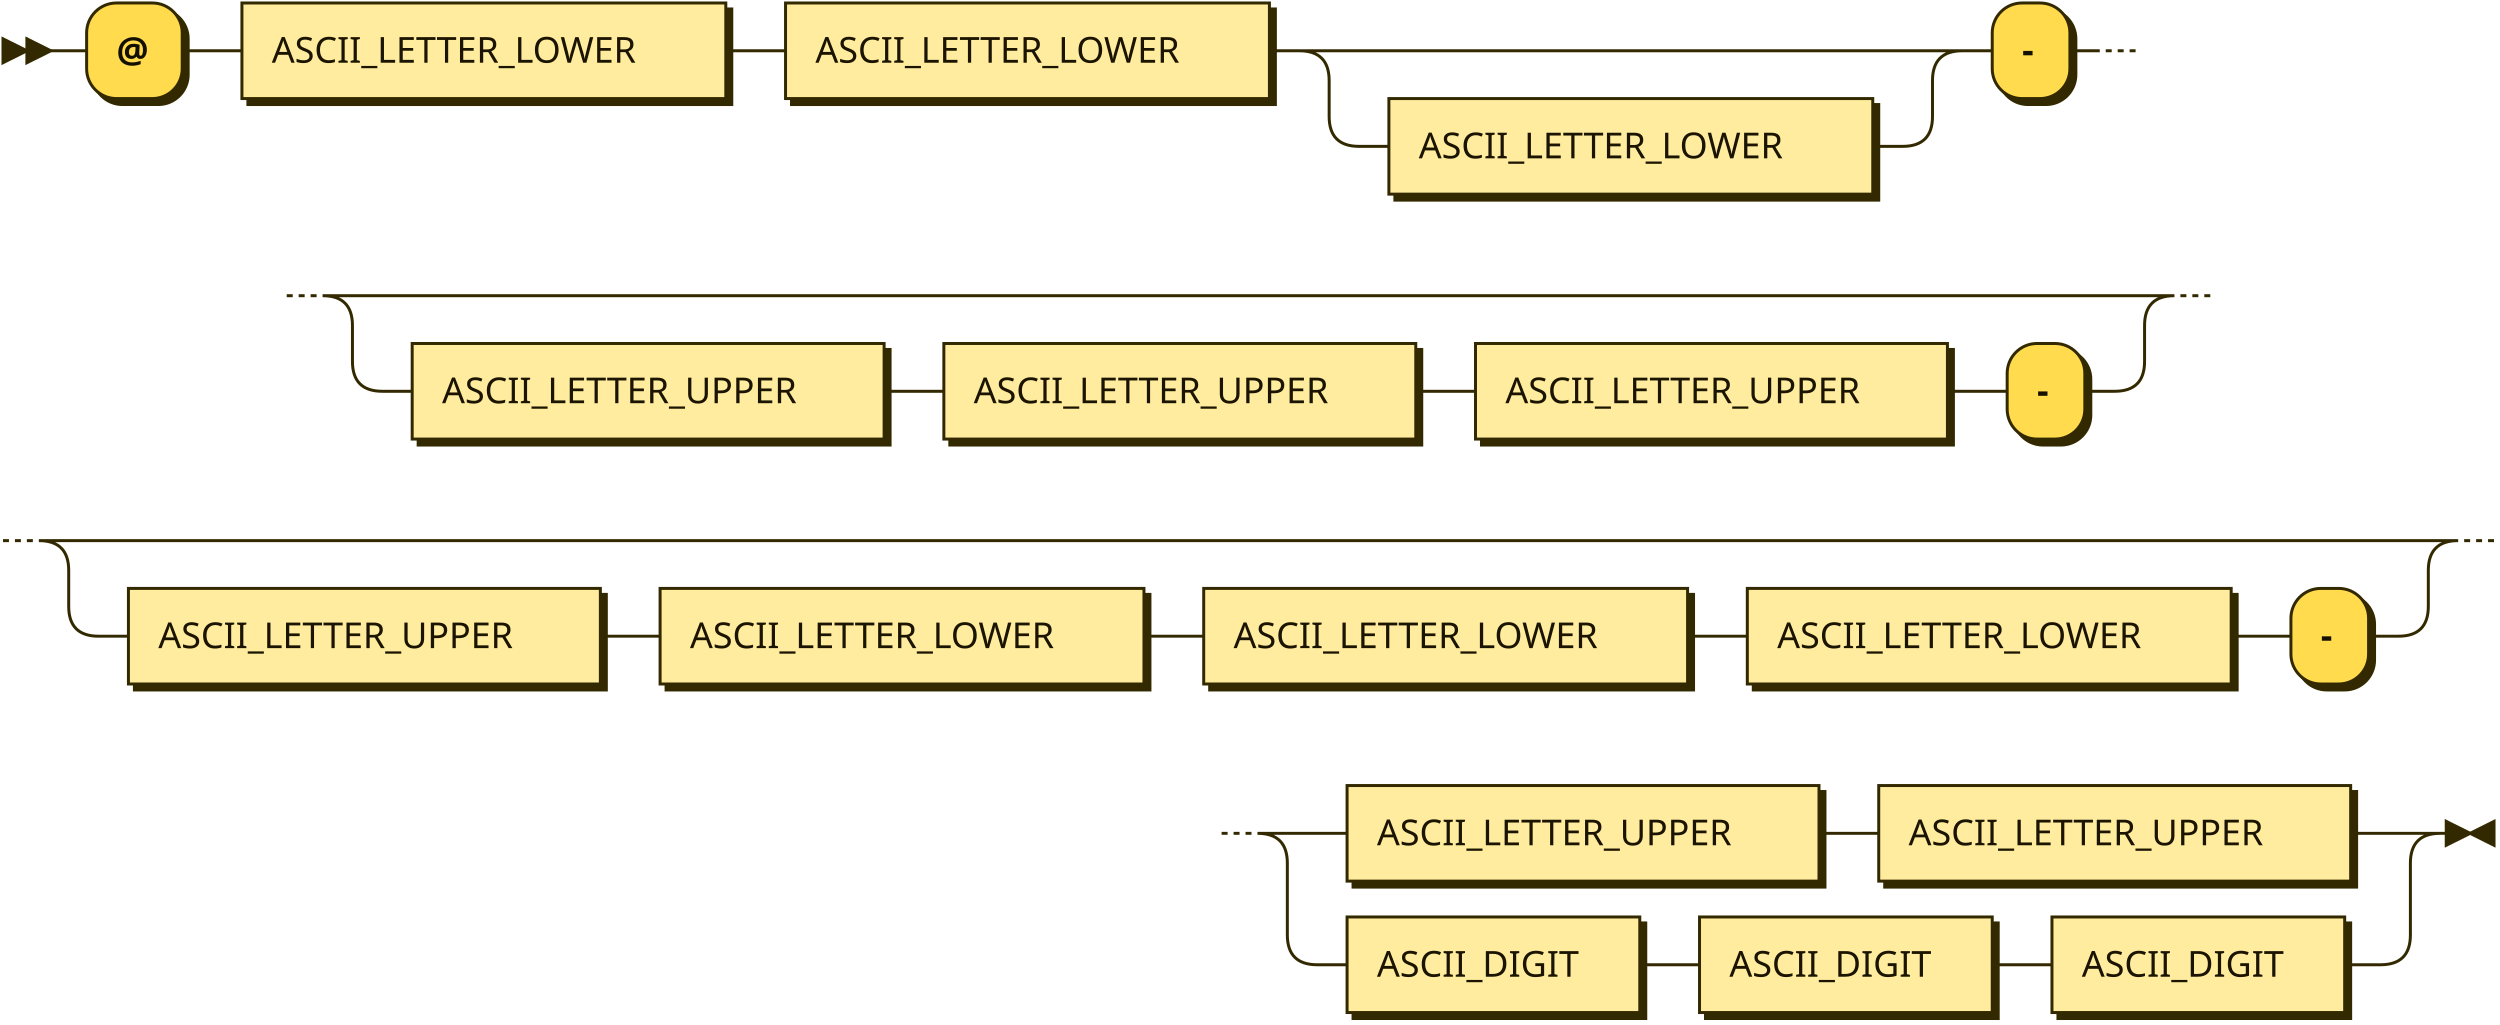
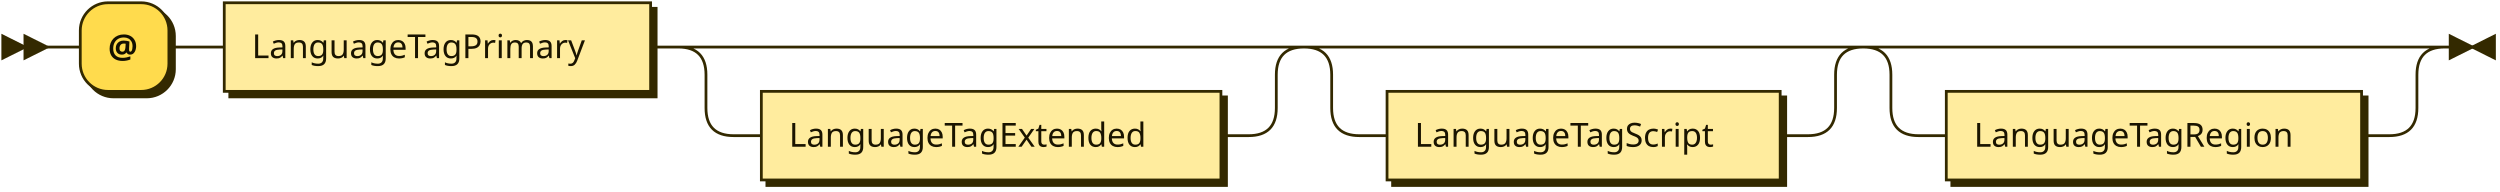
- <svg xmlns="http://www.w3.org/2000/svg" xmlns:xlink="http://www.w3.org/1999/xlink" width="837" height="343">
+ <svg xmlns="http://www.w3.org/2000/svg" xmlns:xlink="http://www.w3.org/1999/xlink" width="903" height="69">
  <defs>
    <style type="text/css">
    @namespace "http://www.w3.org/2000/svg";
    .line                 {fill: none; stroke: #332900; stroke-width: 1;}
    .bold-line            {stroke: #141000; shape-rendering: crispEdges; stroke-width: 2;}
    .thin-line            {stroke: #1F1800; shape-rendering: crispEdges}
    .filled               {fill: #332900; stroke: none;}
    text.terminal         {font-family: Verdana, Sans-serif;
                            font-size: 12px;
                            fill: #141000;
                            font-weight: bold;
                          }
    text.nonterminal      {font-family: Verdana, Sans-serif;
                            font-size: 12px;
                            fill: #1A1400;
                            font-weight: normal;
                          }
    text.regexp           {font-family: Verdana, Sans-serif;
                            font-size: 12px;
                            fill: #1F1800;
                            font-weight: normal;
                          }
    rect, circle, polygon {fill: #332900; stroke: #332900;}
    rect.terminal         {fill: #FFDB4D; stroke: #332900; stroke-width: 1;}
    rect.nonterminal      {fill: #FFEC9E; stroke: #332900; stroke-width: 1;}
    rect.text             {fill: none; stroke: none;}
    polygon.regexp        {fill: #FFF4C7; stroke: #332900; stroke-width: 1;}
  </style>
  </defs>
  <polygon points="9 17 1 13 1 21" />
  <polygon points="17 17 9 13 9 21" />
  <rect x="31" y="3" width="32" height="32" rx="10" />
  <rect x="29" y="1" width="32" height="32" class="terminal" rx="10" />
  <text class="terminal" x="39" y="21">@</text>
-   <a xlink:href="#ASCII_LETTER_LOWER" xlink:title="ASCII_LETTER_LOWER">
-     <rect x="83" y="3" width="162" height="32" />
-     <rect x="81" y="1" width="162" height="32" class="nonterminal" />
-     <text class="nonterminal" x="91" y="21">ASCII_LETTER_LOWER</text>
+   <a xlink:href="#LanguageTagPrimary" xlink:title="LanguageTagPrimary">
+     <rect x="83" y="3" width="154" height="32" />
+     <rect x="81" y="1" width="154" height="32" class="nonterminal" />
+     <text class="nonterminal" x="91" y="21">LanguageTagPrimary</text>
  </a>
-   <a xlink:href="#ASCII_LETTER_LOWER" xlink:title="ASCII_LETTER_LOWER">
-     <rect x="265" y="3" width="162" height="32" />
-     <rect x="263" y="1" width="162" height="32" class="nonterminal" />
-     <text class="nonterminal" x="273" y="21">ASCII_LETTER_LOWER</text>
+   <a xlink:href="#LanguageTagExtended" xlink:title="LanguageTagExtended">
+     <rect x="277" y="35" width="166" height="32" />
+     <rect x="275" y="33" width="166" height="32" class="nonterminal" />
+     <text class="nonterminal" x="285" y="53">LanguageTagExtended</text>
  </a>
-   <a xlink:href="#ASCII_LETTER_LOWER" xlink:title="ASCII_LETTER_LOWER">
-     <rect x="467" y="35" width="162" height="32" />
-     <rect x="465" y="33" width="162" height="32" class="nonterminal" />
-     <text class="nonterminal" x="475" y="53">ASCII_LETTER_LOWER</text>
+   <a xlink:href="#LanguageTagScript" xlink:title="LanguageTagScript">
+     <rect x="503" y="35" width="142" height="32" />
+     <rect x="501" y="33" width="142" height="32" class="nonterminal" />
+     <text class="nonterminal" x="511" y="53">LanguageTagScript</text>
  </a>
-   <rect x="669" y="3" width="26" height="32" rx="10" />
-   <rect x="667" y="1" width="26" height="32" class="terminal" rx="10" />
-   <text class="terminal" x="677" y="21">-</text>
-   <a xlink:href="#ASCII_LETTER_UPPER" xlink:title="ASCII_LETTER_UPPER">
-     <rect x="140" y="117" width="158" height="32" />
-     <rect x="138" y="115" width="158" height="32" class="nonterminal" />
-     <text class="nonterminal" x="148" y="135">ASCII_LETTER_UPPER</text>
+   <a xlink:href="#LanguageTagRegion" xlink:title="LanguageTagRegion">
+     <rect x="705" y="35" width="150" height="32" />
+     <rect x="703" y="33" width="150" height="32" class="nonterminal" />
+     <text class="nonterminal" x="713" y="53">LanguageTagRegion</text>
  </a>
-   <a xlink:href="#ASCII_LETTER_UPPER" xlink:title="ASCII_LETTER_UPPER">
-     <rect x="318" y="117" width="158" height="32" />
-     <rect x="316" y="115" width="158" height="32" class="nonterminal" />
-     <text class="nonterminal" x="326" y="135">ASCII_LETTER_UPPER</text>
-   </a>
-   <a xlink:href="#ASCII_LETTER_UPPER" xlink:title="ASCII_LETTER_UPPER">
-     <rect x="496" y="117" width="158" height="32" />
-     <rect x="494" y="115" width="158" height="32" class="nonterminal" />
-     <text class="nonterminal" x="504" y="135">ASCII_LETTER_UPPER</text>
-   </a>
-   <rect x="674" y="117" width="26" height="32" rx="10" />
-   <rect x="672" y="115" width="26" height="32" class="terminal" rx="10" />
-   <text class="terminal" x="682" y="135">-</text>
-   <a xlink:href="#ASCII_LETTER_UPPER" xlink:title="ASCII_LETTER_UPPER">
-     <rect x="45" y="199" width="158" height="32" />
-     <rect x="43" y="197" width="158" height="32" class="nonterminal" />
-     <text class="nonterminal" x="53" y="217">ASCII_LETTER_UPPER</text>
-   </a>
-   <a xlink:href="#ASCII_LETTER_LOWER" xlink:title="ASCII_LETTER_LOWER">
-     <rect x="223" y="199" width="162" height="32" />
-     <rect x="221" y="197" width="162" height="32" class="nonterminal" />
-     <text class="nonterminal" x="231" y="217">ASCII_LETTER_LOWER</text>
-   </a>
-   <a xlink:href="#ASCII_LETTER_LOWER" xlink:title="ASCII_LETTER_LOWER">
-     <rect x="405" y="199" width="162" height="32" />
-     <rect x="403" y="197" width="162" height="32" class="nonterminal" />
-     <text class="nonterminal" x="413" y="217">ASCII_LETTER_LOWER</text>
-   </a>
-   <a xlink:href="#ASCII_LETTER_LOWER" xlink:title="ASCII_LETTER_LOWER">
-     <rect x="587" y="199" width="162" height="32" />
-     <rect x="585" y="197" width="162" height="32" class="nonterminal" />
-     <text class="nonterminal" x="595" y="217">ASCII_LETTER_LOWER</text>
-   </a>
-   <rect x="769" y="199" width="26" height="32" rx="10" />
-   <rect x="767" y="197" width="26" height="32" class="terminal" rx="10" />
-   <text class="terminal" x="777" y="217">-</text>
-   <a xlink:href="#ASCII_LETTER_UPPER" xlink:title="ASCII_LETTER_UPPER">
-     <rect x="453" y="265" width="158" height="32" />
-     <rect x="451" y="263" width="158" height="32" class="nonterminal" />
-     <text class="nonterminal" x="461" y="283">ASCII_LETTER_UPPER</text>
-   </a>
-   <a xlink:href="#ASCII_LETTER_UPPER" xlink:title="ASCII_LETTER_UPPER">
-     <rect x="631" y="265" width="158" height="32" />
-     <rect x="629" y="263" width="158" height="32" class="nonterminal" />
-     <text class="nonterminal" x="639" y="283">ASCII_LETTER_UPPER</text>
-   </a>
-   <a xlink:href="#ASCII_DIGIT" xlink:title="ASCII_DIGIT">
-     <rect x="453" y="309" width="98" height="32" />
-     <rect x="451" y="307" width="98" height="32" class="nonterminal" />
-     <text class="nonterminal" x="461" y="327">ASCII_DIGIT</text>
-   </a>
-   <a xlink:href="#ASCII_DIGIT" xlink:title="ASCII_DIGIT">
-     <rect x="571" y="309" width="98" height="32" />
-     <rect x="569" y="307" width="98" height="32" class="nonterminal" />
-     <text class="nonterminal" x="579" y="327">ASCII_DIGIT</text>
-   </a>
-   <a xlink:href="#ASCII_DIGIT" xlink:title="ASCII_DIGIT">
-     <rect x="689" y="309" width="98" height="32" />
-     <rect x="687" y="307" width="98" height="32" class="nonterminal" />
-     <text class="nonterminal" x="697" y="327">ASCII_DIGIT</text>
-   </a>
-   <path class="line" d="m17 17 h2 m0 0 h10 m32 0 h10 m0 0 h10 m162 0 h10 m0 0 h10 m162 0 h10 m20 0 h10 m0 0 h172 m-202 0 h20 m182 0 h20 m-222 0 q10 0 10 10 m202 0 q0 -10 10 -10 m-212 10 v12 m202 0 v-12 m-202 12 q0 10 10 10 m182 0 q10 0 10 -10 m-192 10 h10 m162 0 h10 m20 -32 h10 m26 0 h10 m2 0 l2 0 m2 0 l2 0 m2 0 l2 0 m-619 82 l2 0 m2 0 l2 0 m2 0 l2 0 m22 0 h10 m0 0 h570 m-600 0 h20 m580 0 h20 m-620 0 q10 0 10 10 m600 0 q0 -10 10 -10 m-610 10 v12 m600 0 v-12 m-600 12 q0 10 10 10 m580 0 q10 0 10 -10 m-590 10 h10 m158 0 h10 m0 0 h10 m158 0 h10 m0 0 h10 m158 0 h10 m0 0 h10 m26 0 h10 m22 -32 l2 0 m2 0 l2 0 m2 0 l2 0 m-739 82 l2 0 m2 0 l2 0 m2 0 l2 0 m22 0 h10 m0 0 h760 m-790 0 h20 m770 0 h20 m-810 0 q10 0 10 10 m790 0 q0 -10 10 -10 m-800 10 v12 m790 0 v-12 m-790 12 q0 10 10 10 m770 0 q10 0 10 -10 m-780 10 h10 m158 0 h10 m0 0 h10 m162 0 h10 m0 0 h10 m162 0 h10 m0 0 h10 m162 0 h10 m0 0 h10 m26 0 h10 m22 -32 l2 0 m2 0 l2 0 m2 0 l2 0 m-426 98 l2 0 m2 0 l2 0 m2 0 l2 0 m22 0 h10 m158 0 h10 m0 0 h10 m158 0 h10 m-376 0 h20 m356 0 h20 m-396 0 q10 0 10 10 m376 0 q0 -10 10 -10 m-386 10 v24 m376 0 v-24 m-376 24 q0 10 10 10 m356 0 q10 0 10 -10 m-366 10 h10 m98 0 h10 m0 0 h10 m98 0 h10 m0 0 h10 m98 0 h10 m0 0 h2 m23 -44 h-3" />
-   <polygon points="827 279 835 275 835 283" />
-   <polygon points="827 279 819 275 819 283" />
+   <path class="line" d="m17 17 h2 m0 0 h10 m32 0 h10 m0 0 h10 m154 0 h10 m20 0 h10 m0 0 h176 m-206 0 h20 m186 0 h20 m-226 0 q10 0 10 10 m206 0 q0 -10 10 -10 m-216 10 v12 m206 0 v-12 m-206 12 q0 10 10 10 m186 0 q10 0 10 -10 m-196 10 h10 m166 0 h10 m40 -32 h10 m0 0 h152 m-182 0 h20 m162 0 h20 m-202 0 q10 0 10 10 m182 0 q0 -10 10 -10 m-192 10 v12 m182 0 v-12 m-182 12 q0 10 10 10 m162 0 q10 0 10 -10 m-172 10 h10 m142 0 h10 m40 -32 h10 m0 0 h160 m-190 0 h20 m170 0 h20 m-210 0 q10 0 10 10 m190 0 q0 -10 10 -10 m-200 10 v12 m190 0 v-12 m-190 12 q0 10 10 10 m170 0 q10 0 10 -10 m-180 10 h10 m150 0 h10 m23 -32 h-3" />
+   <polygon points="893 17 901 13 901 21" />
+   <polygon points="893 17 885 13 885 21" />
</svg>
